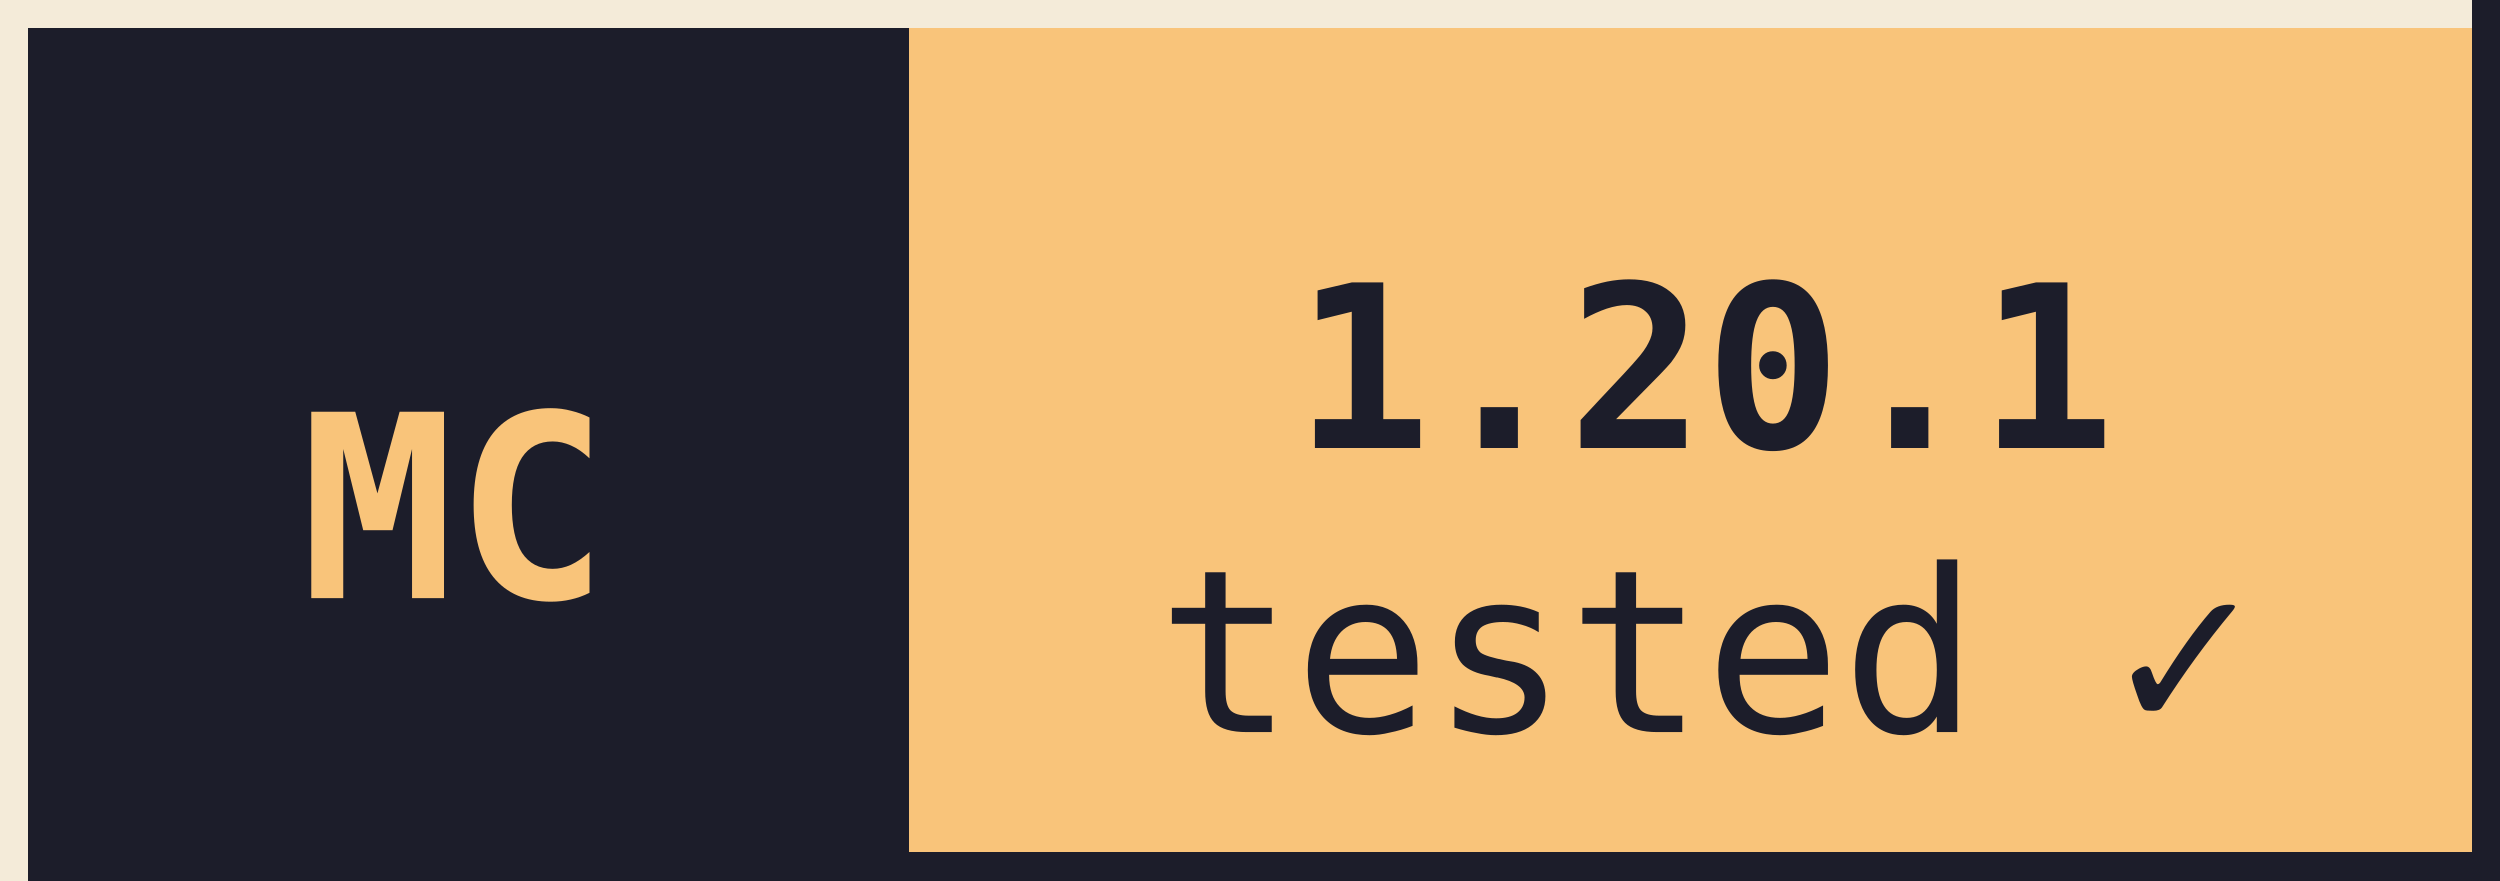
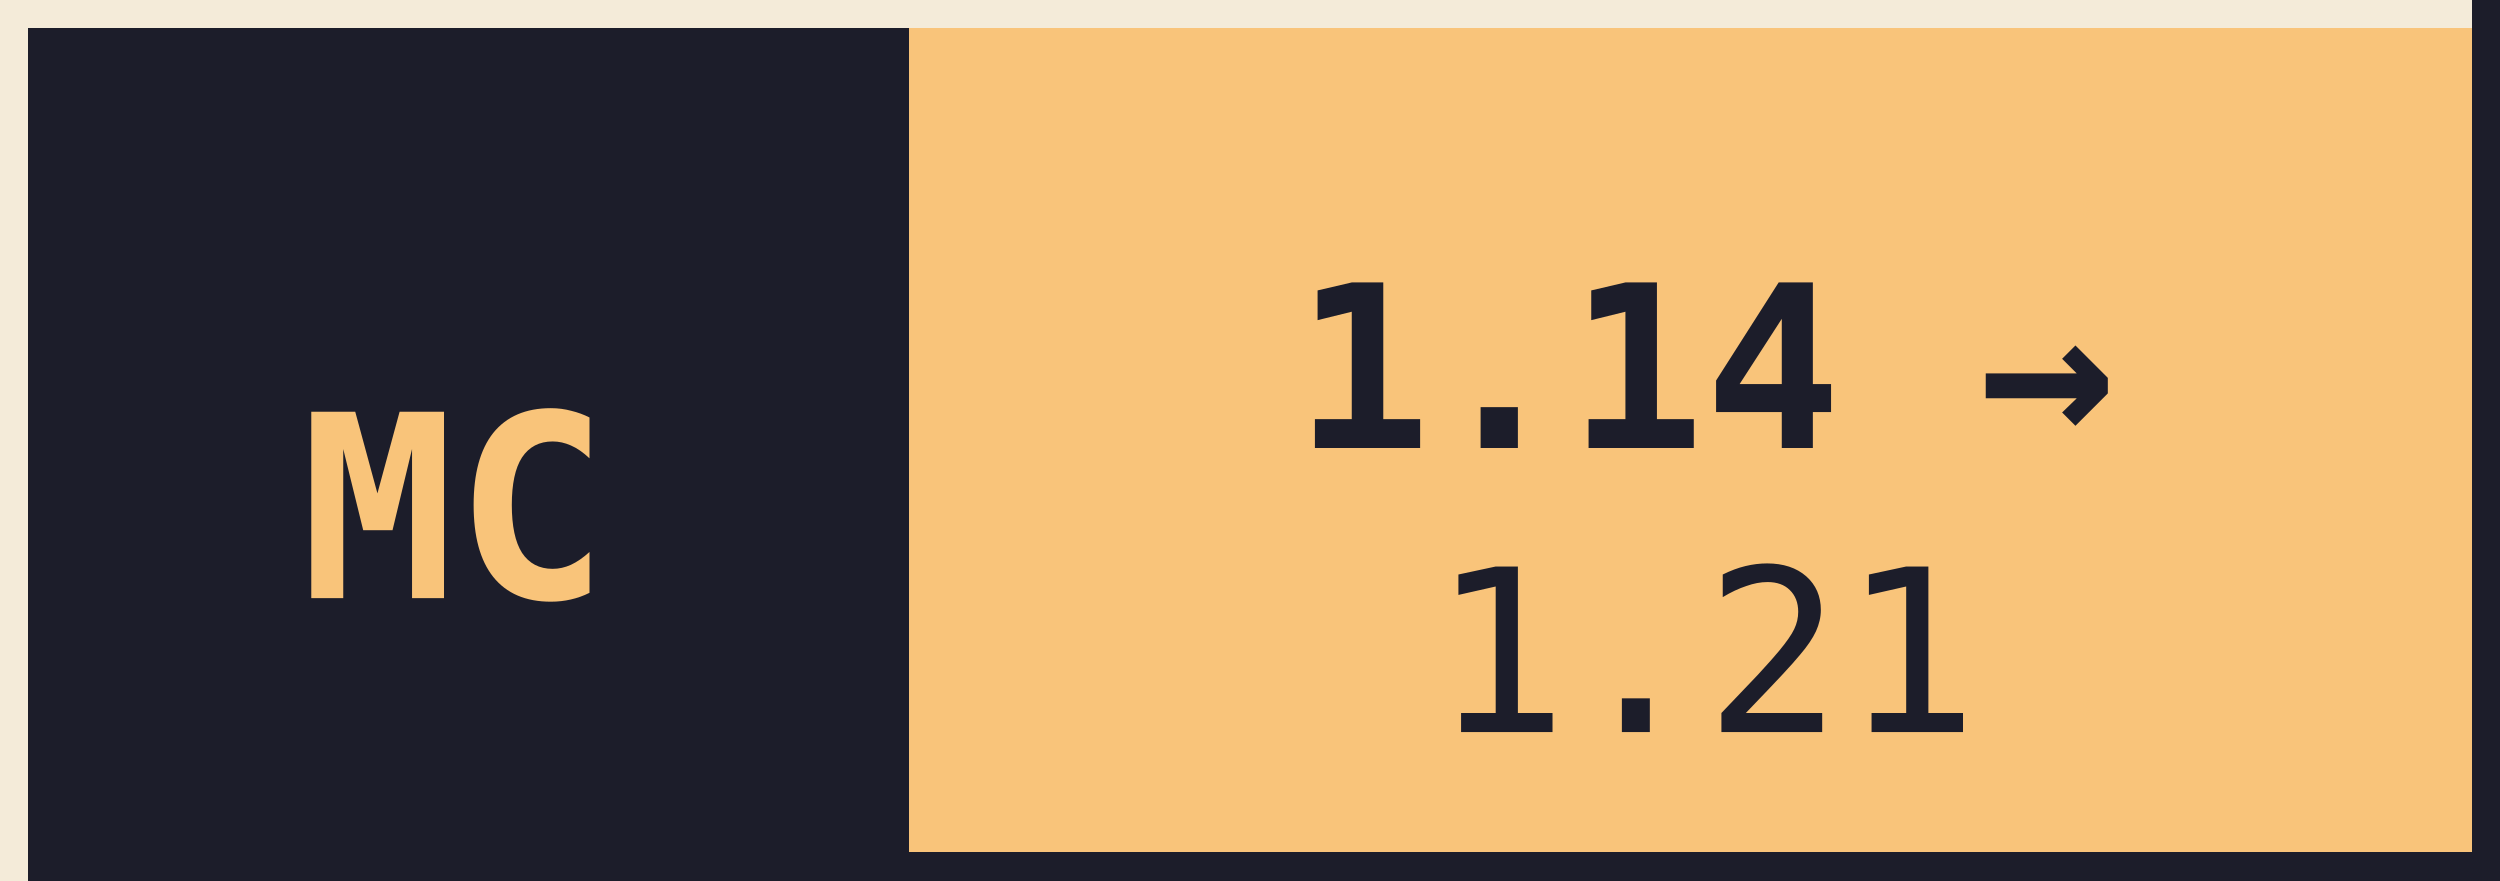
<svg xmlns="http://www.w3.org/2000/svg" width="88" height="31" viewBox="0 0 88 31" shape-rendering="crispEdges" image-rendering="pixelated">
  <rect x="0" y="0" width="88" height="31" fill="#1c1d2a" />
  <rect x="1" y="1" width="31" height="29" fill="#1c1d2a" />
  <rect x="32" y="1" width="55" height="29" fill="#f9c47a" />
  <rect x="0" y="0" width="88" height="1" fill="#f4ebd9" />
  <rect x="0" y="30" width="88" height="1" fill="#1c1d2a" />
  <rect x="0" y="0" width="1" height="31" fill="#f4ebd9" />
  <rect x="87" y="0" width="1" height="31" fill="#1c1d2a" />
  <rect x="31" y="1" width="1" height="29" fill="#1c1d2a" />
  <text x="16" y="18.5" font-family="ui-monospace,Consolas,Menlo,monospace" font-size="9" font-weight="700" fill="#f9c47a" text-anchor="middle" dominant-baseline="middle" letter-spacing="0">MC</text>
-   <text x="60" y="13.5" font-family="ui-monospace,Consolas,Menlo,monospace" font-size="8" font-weight="700" fill="#1c1d2a" text-anchor="middle" dominant-baseline="middle">1.20.1</text>
-   <text x="60" y="23.5" font-family="ui-monospace,Consolas,Menlo,monospace" font-size="8" font-weight="500" fill="#1c1d2a" text-anchor="middle" dominant-baseline="middle">tested ✓</text>
+   <text x="60" y="13.5" font-family="ui-monospace,Consolas,Menlo,monospace" font-size="8" font-weight="700" fill="#1c1d2a" text-anchor="middle" dominant-baseline="middle">1.14 →</text>
+   <text x="60" y="23.5" font-family="ui-monospace,Consolas,Menlo,monospace" font-size="8" font-weight="500" fill="#1c1d2a" text-anchor="middle" dominant-baseline="middle">1.21</text>
</svg>
